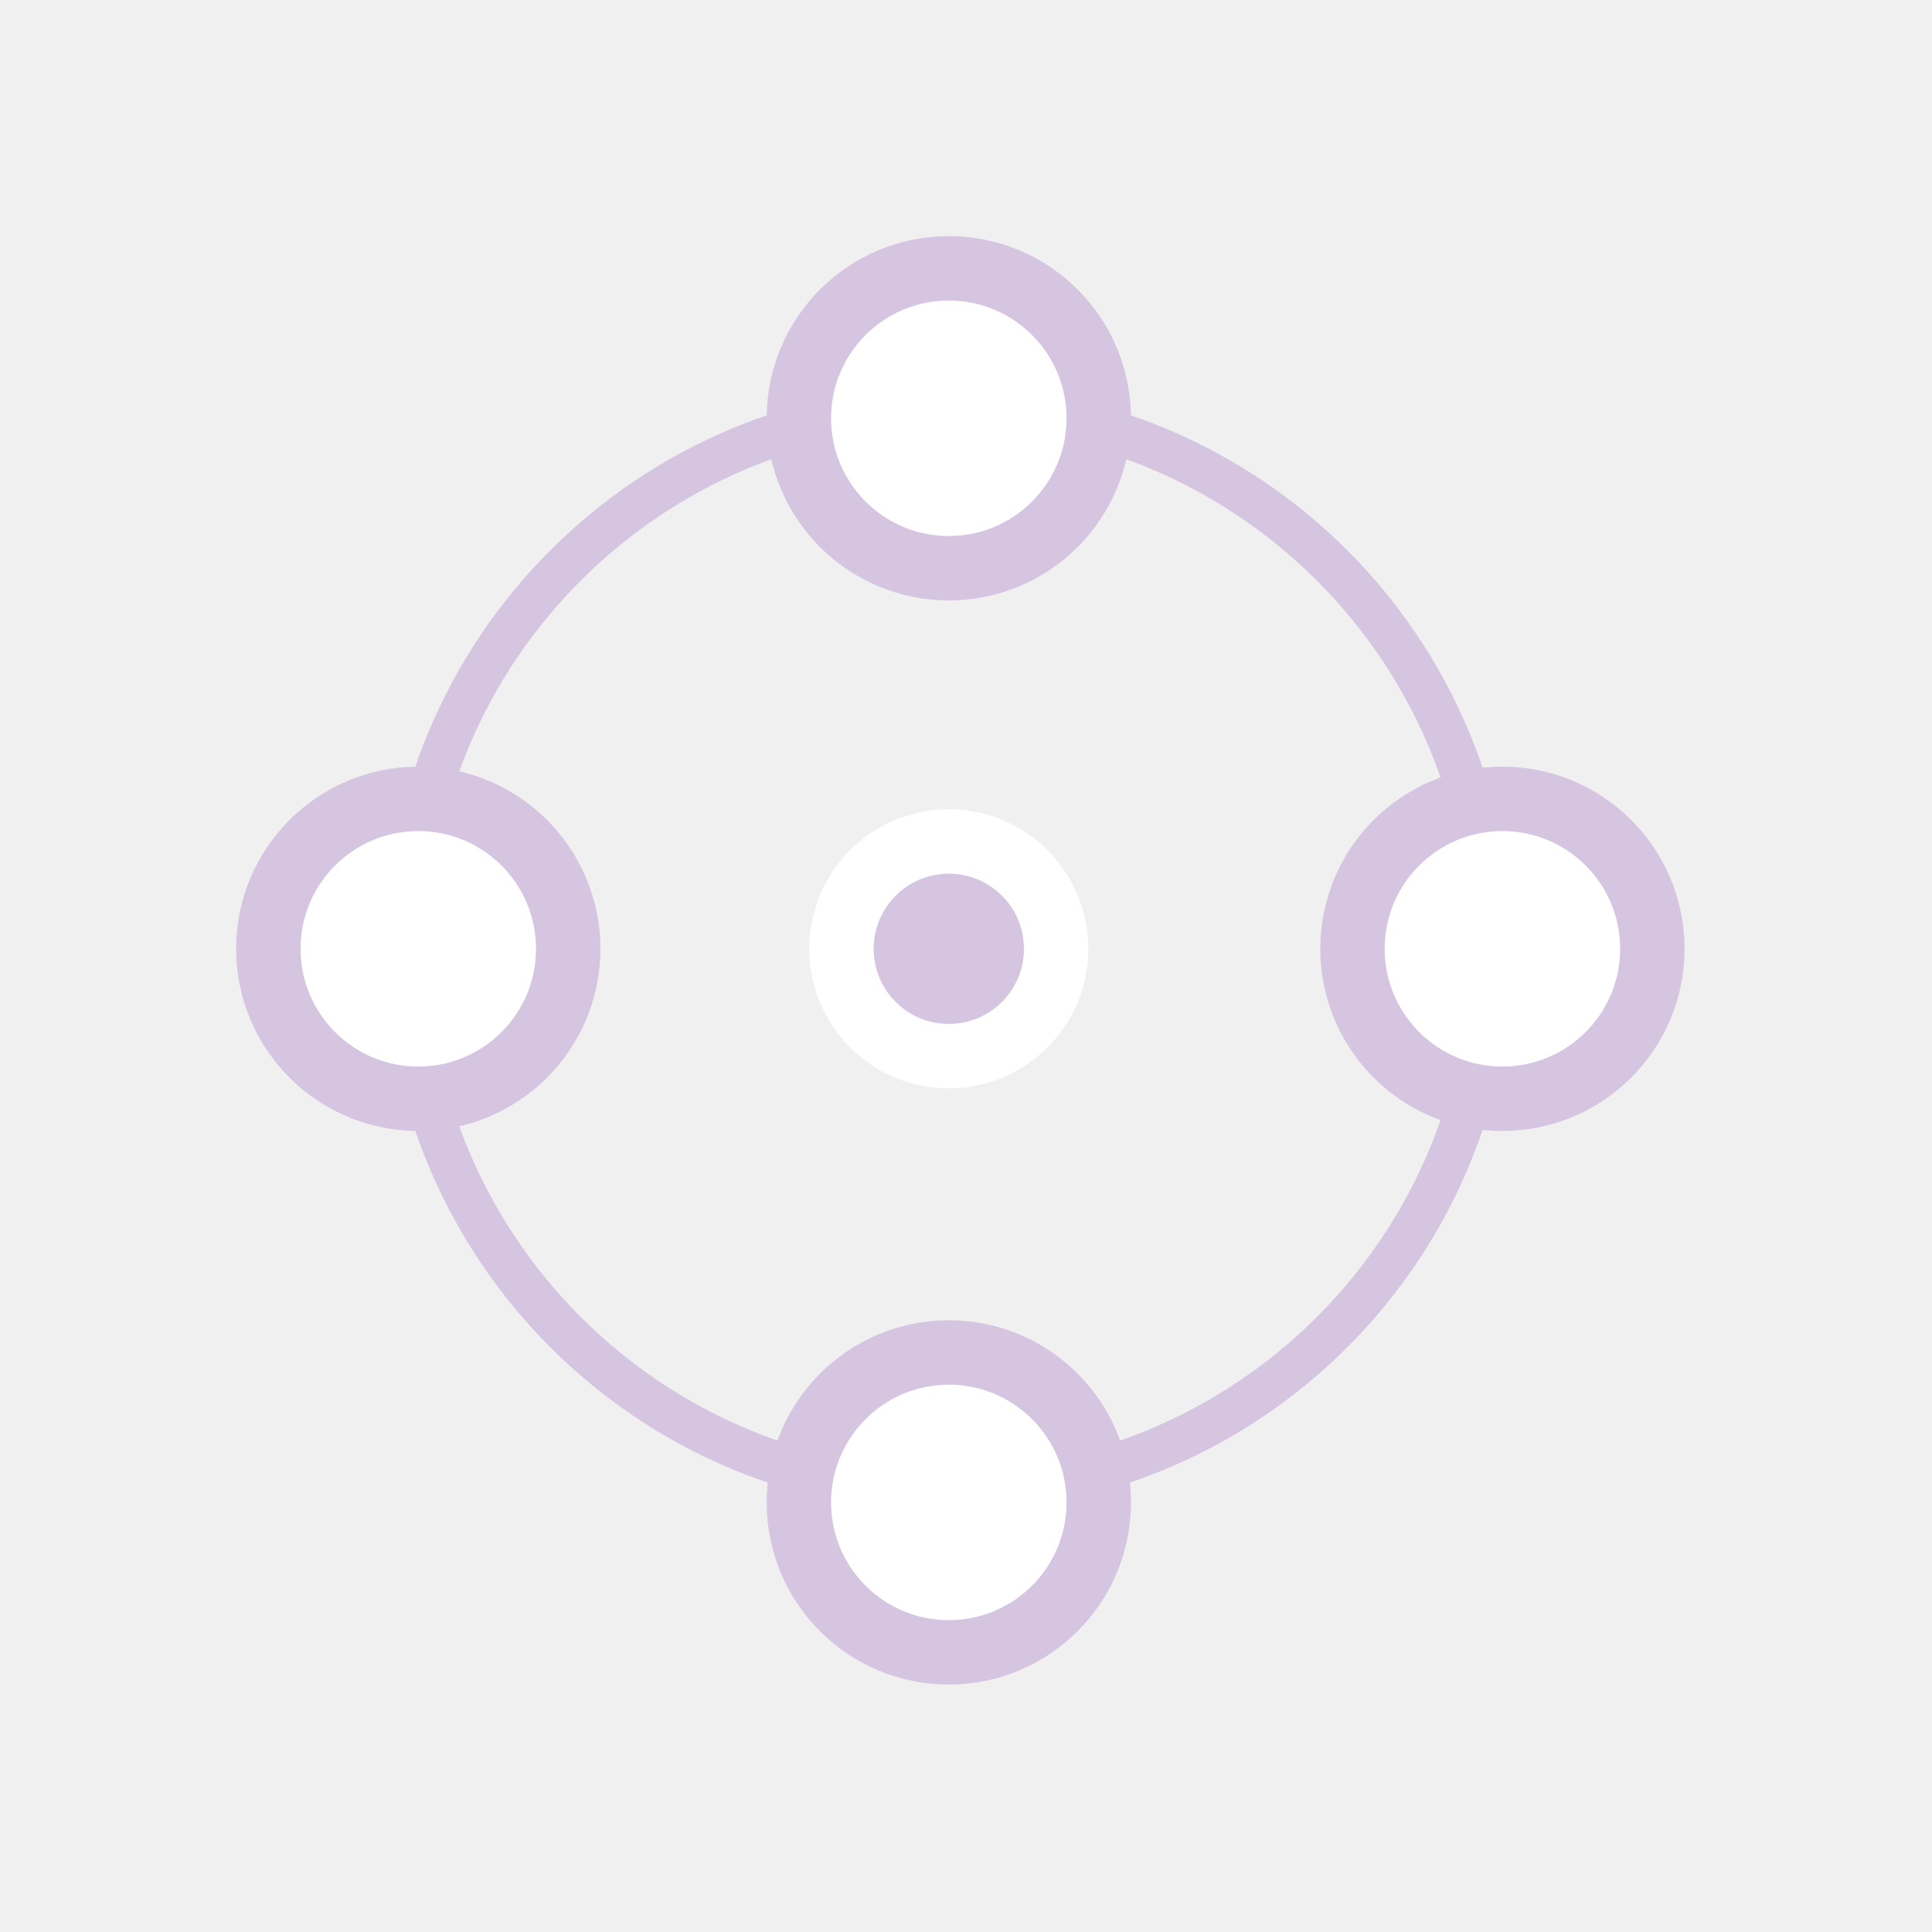
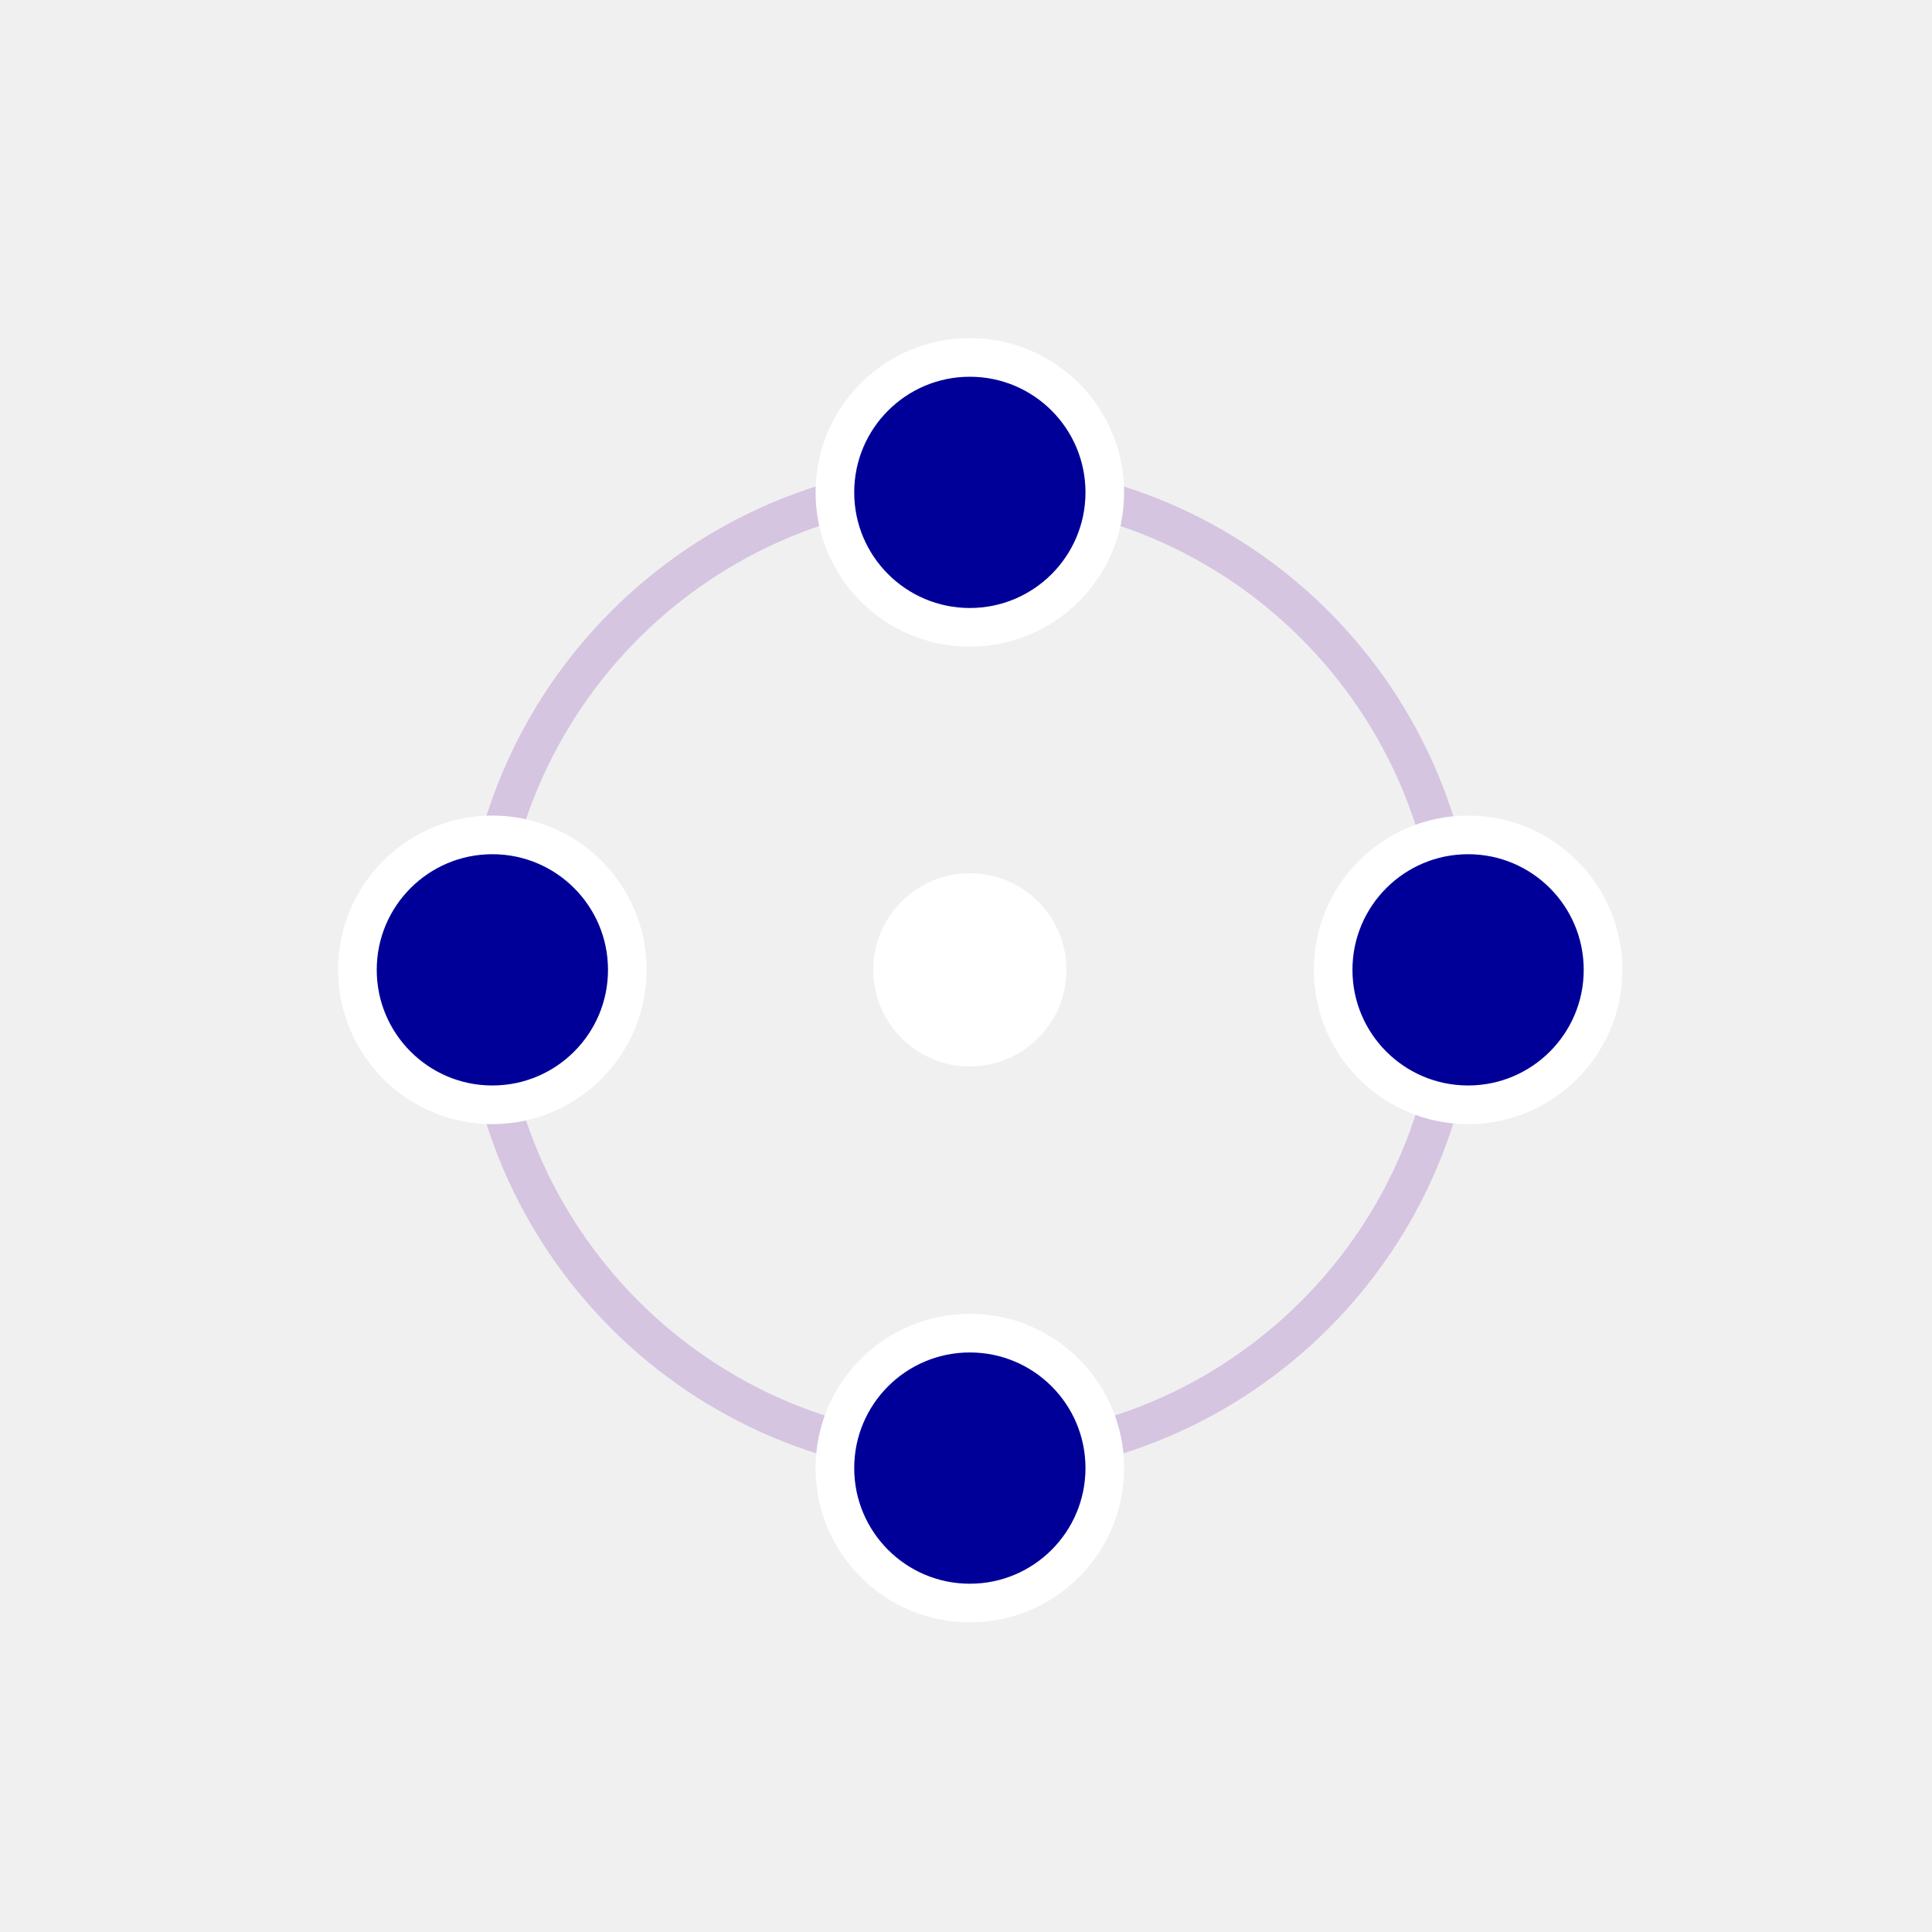
- <svg xmlns="http://www.w3.org/2000/svg" width="90px" height="90px" viewBox="0 0 90 90" version="1.1">
-   <g id="Economics" stroke="none" stroke-width="1" fill="none" fill-rule="evenodd">
-     <g id="Group" transform="translate(12.5, 12.5)">
-       <circle id="Oval" stroke="#D5C5E1" stroke-width="2" cx="31.699" cy="31.699" r="25.252" />
-       <circle id="Oval" stroke="#FFFFFF" stroke-width="3" fill="#D5C5E1" cx="31.699" cy="31.699" r="5" />
-       <circle id="Oval" stroke="#D5C5E1" stroke-width="3" fill="#FFFFFF" cx="31.699" cy="6.985" r="6.985" />
-       <circle id="Oval-Copy" stroke="#D5C5E1" stroke-width="3" fill="#FFFFFF" cx="31.699" cy="57.488" r="6.985" />
-       <circle id="Oval-Copy-2" stroke="#D5C5E1" stroke-width="3" fill="#FFFFFF" cx="6.985" cy="31.699" r="6.985" />
-       <circle id="Oval-Copy-3" stroke="#D5C5E1" stroke-width="3" fill="#FFFFFF" cx="57.488" cy="31.699" r="6.985" />
+ <svg xmlns="http://www.w3.org/2000/svg" width="100px" height="100px" viewBox="0 0 100 100" version="1.1">
+   <g id="economics" stroke="none" stroke-width="1" fill="none" fill-rule="evenodd">
+     <g id="econ" transform="translate(18, 18)">
+       <circle id="biggerO" stroke="#D5C5E1" stroke-width="2" cx="32.199" cy="32.199" r="25.252" />
+       <circle id="Oval" fill="#FFFFFF" cx="32.199" cy="32.199" r="5" />
+       <circle id="Oval" stroke="#FFFFFF" stroke-width="2" fill="#000099" cx="32.199" cy="7.485" r="6.985" />
+       <circle id="Oval-Copy" stroke="#FFFFFF" stroke-width="2" fill="#000099" cx="32.199" cy="57.988" r="6.985" />
+       <circle id="Oval-Copy-2" stroke="#FFFFFF" stroke-width="2" fill="#000099" cx="7.485" cy="32.199" r="6.985" />
+       <circle id="Oval-Copy-3" stroke="#FFFFFF" stroke-width="2" fill="#000099" cx="57.988" cy="32.199" r="6.985" />
    </g>
  </g>
</svg>
